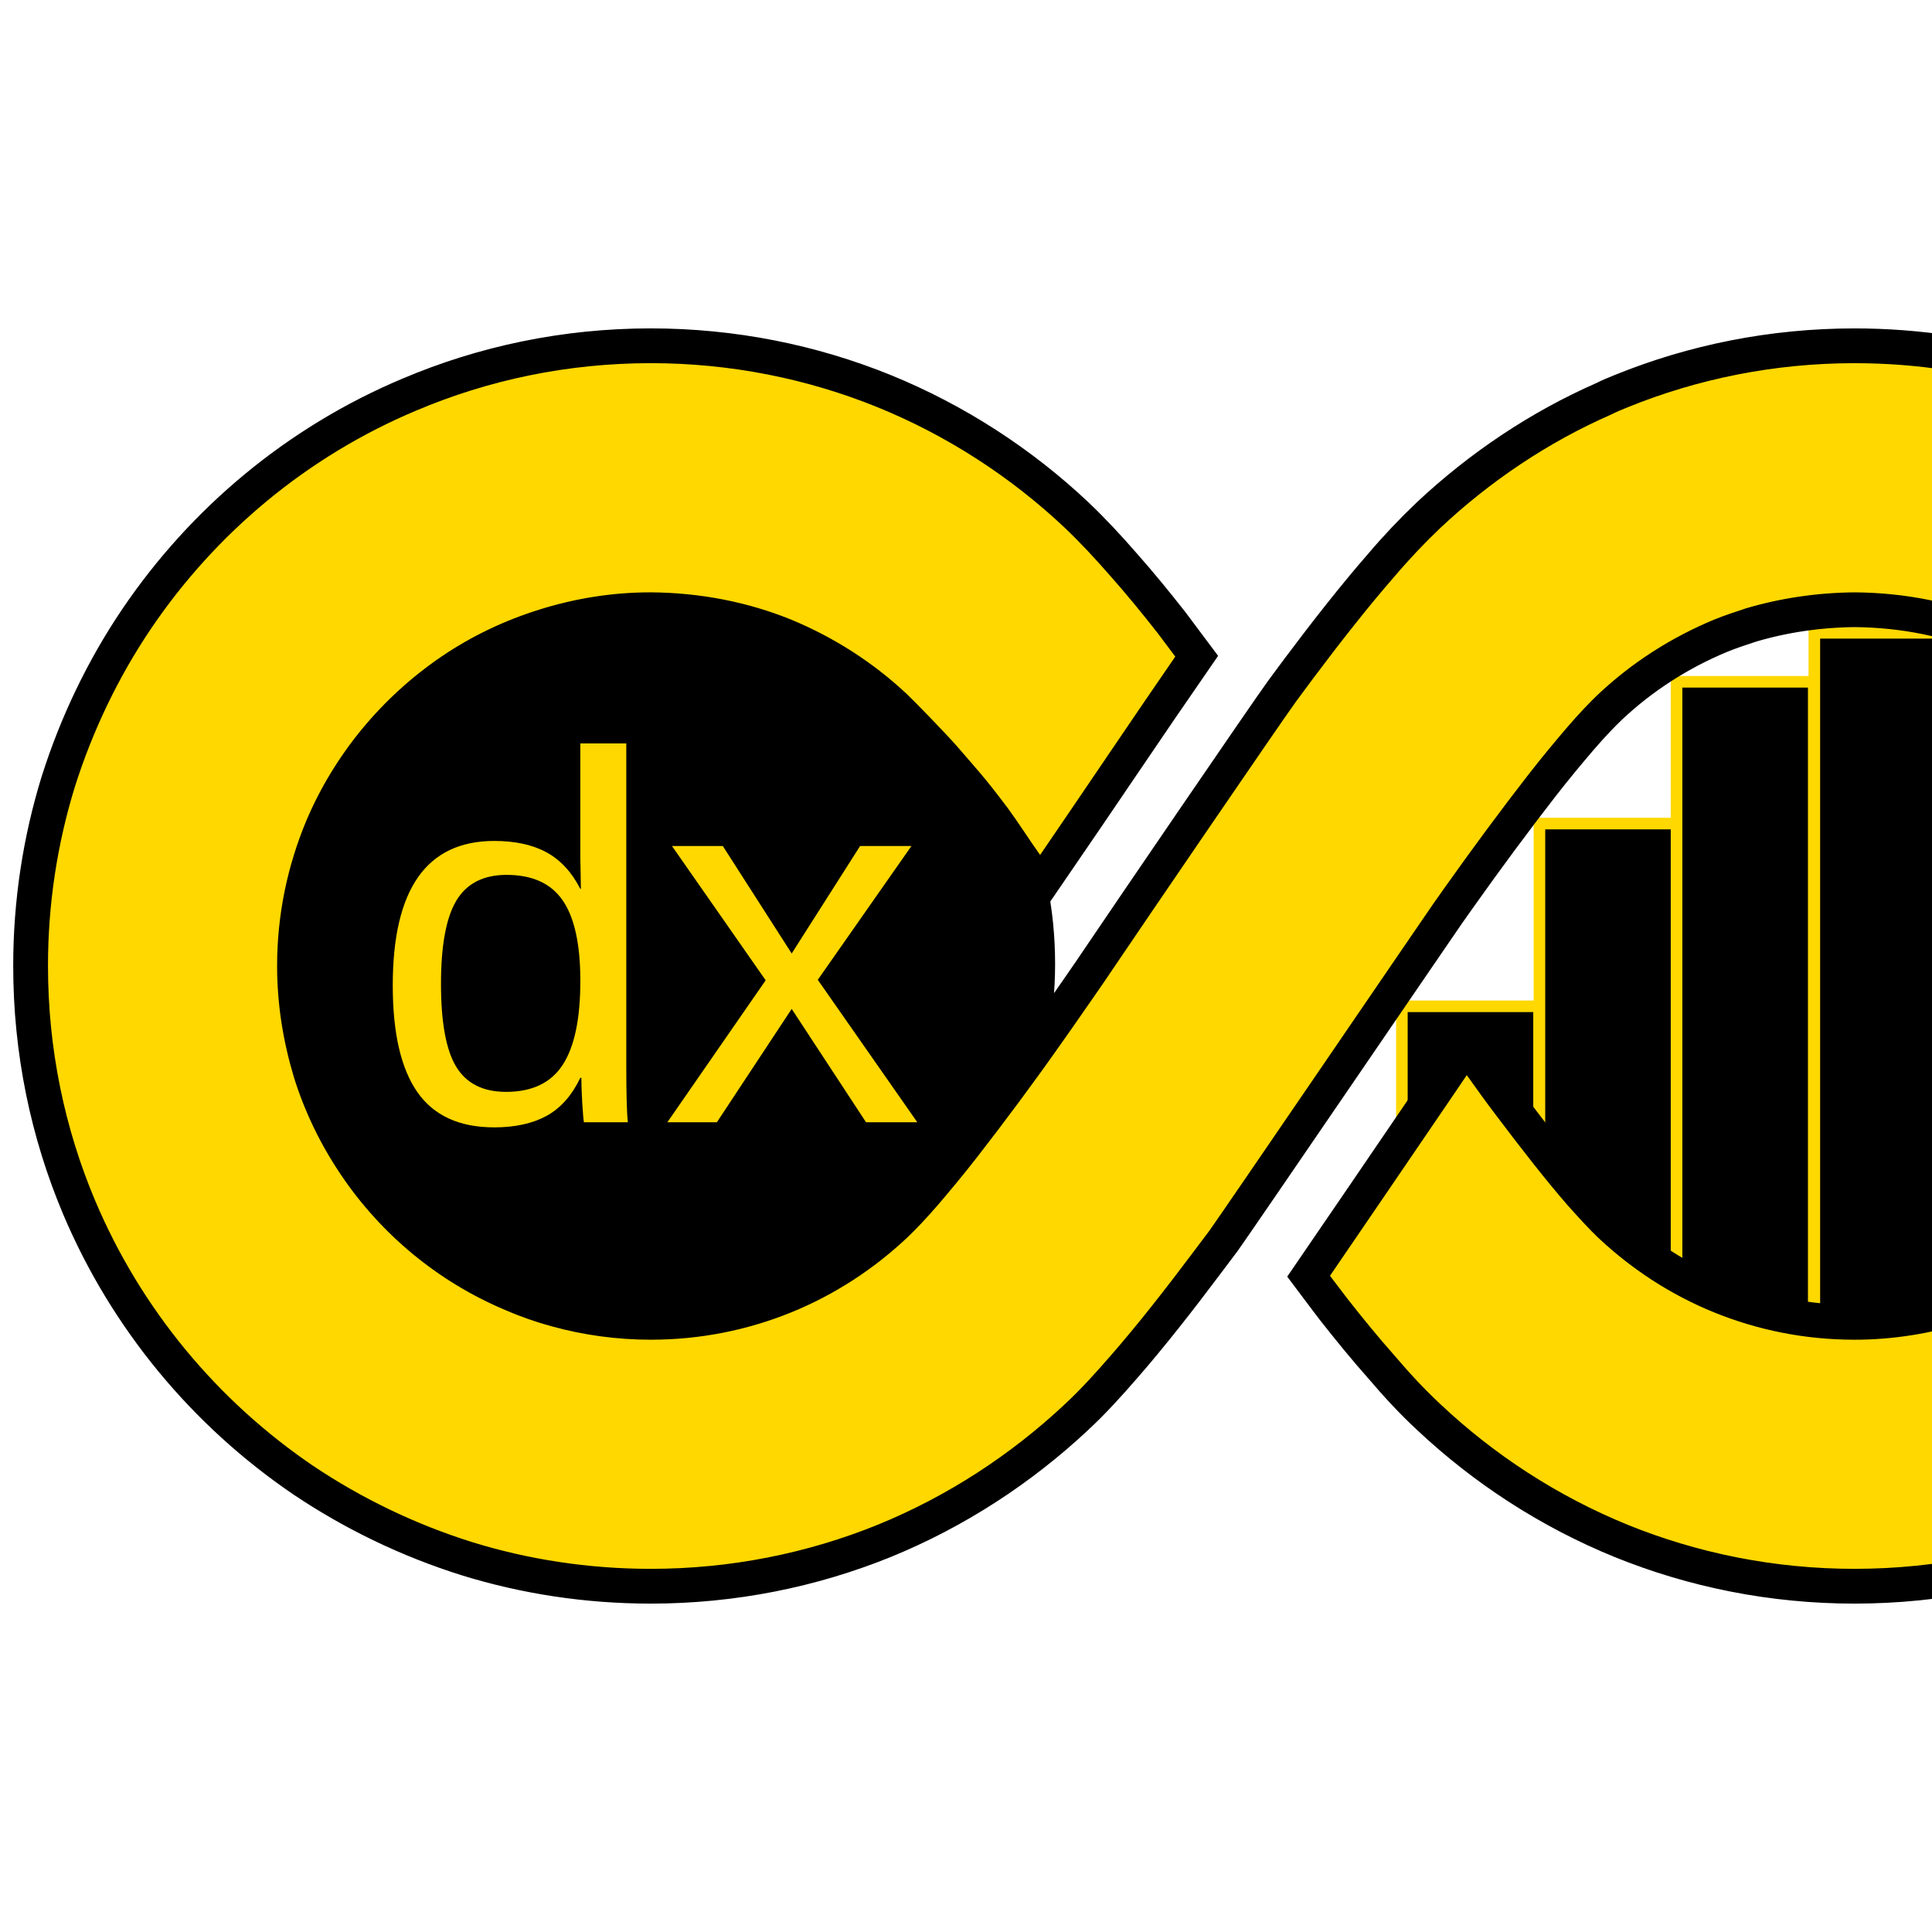
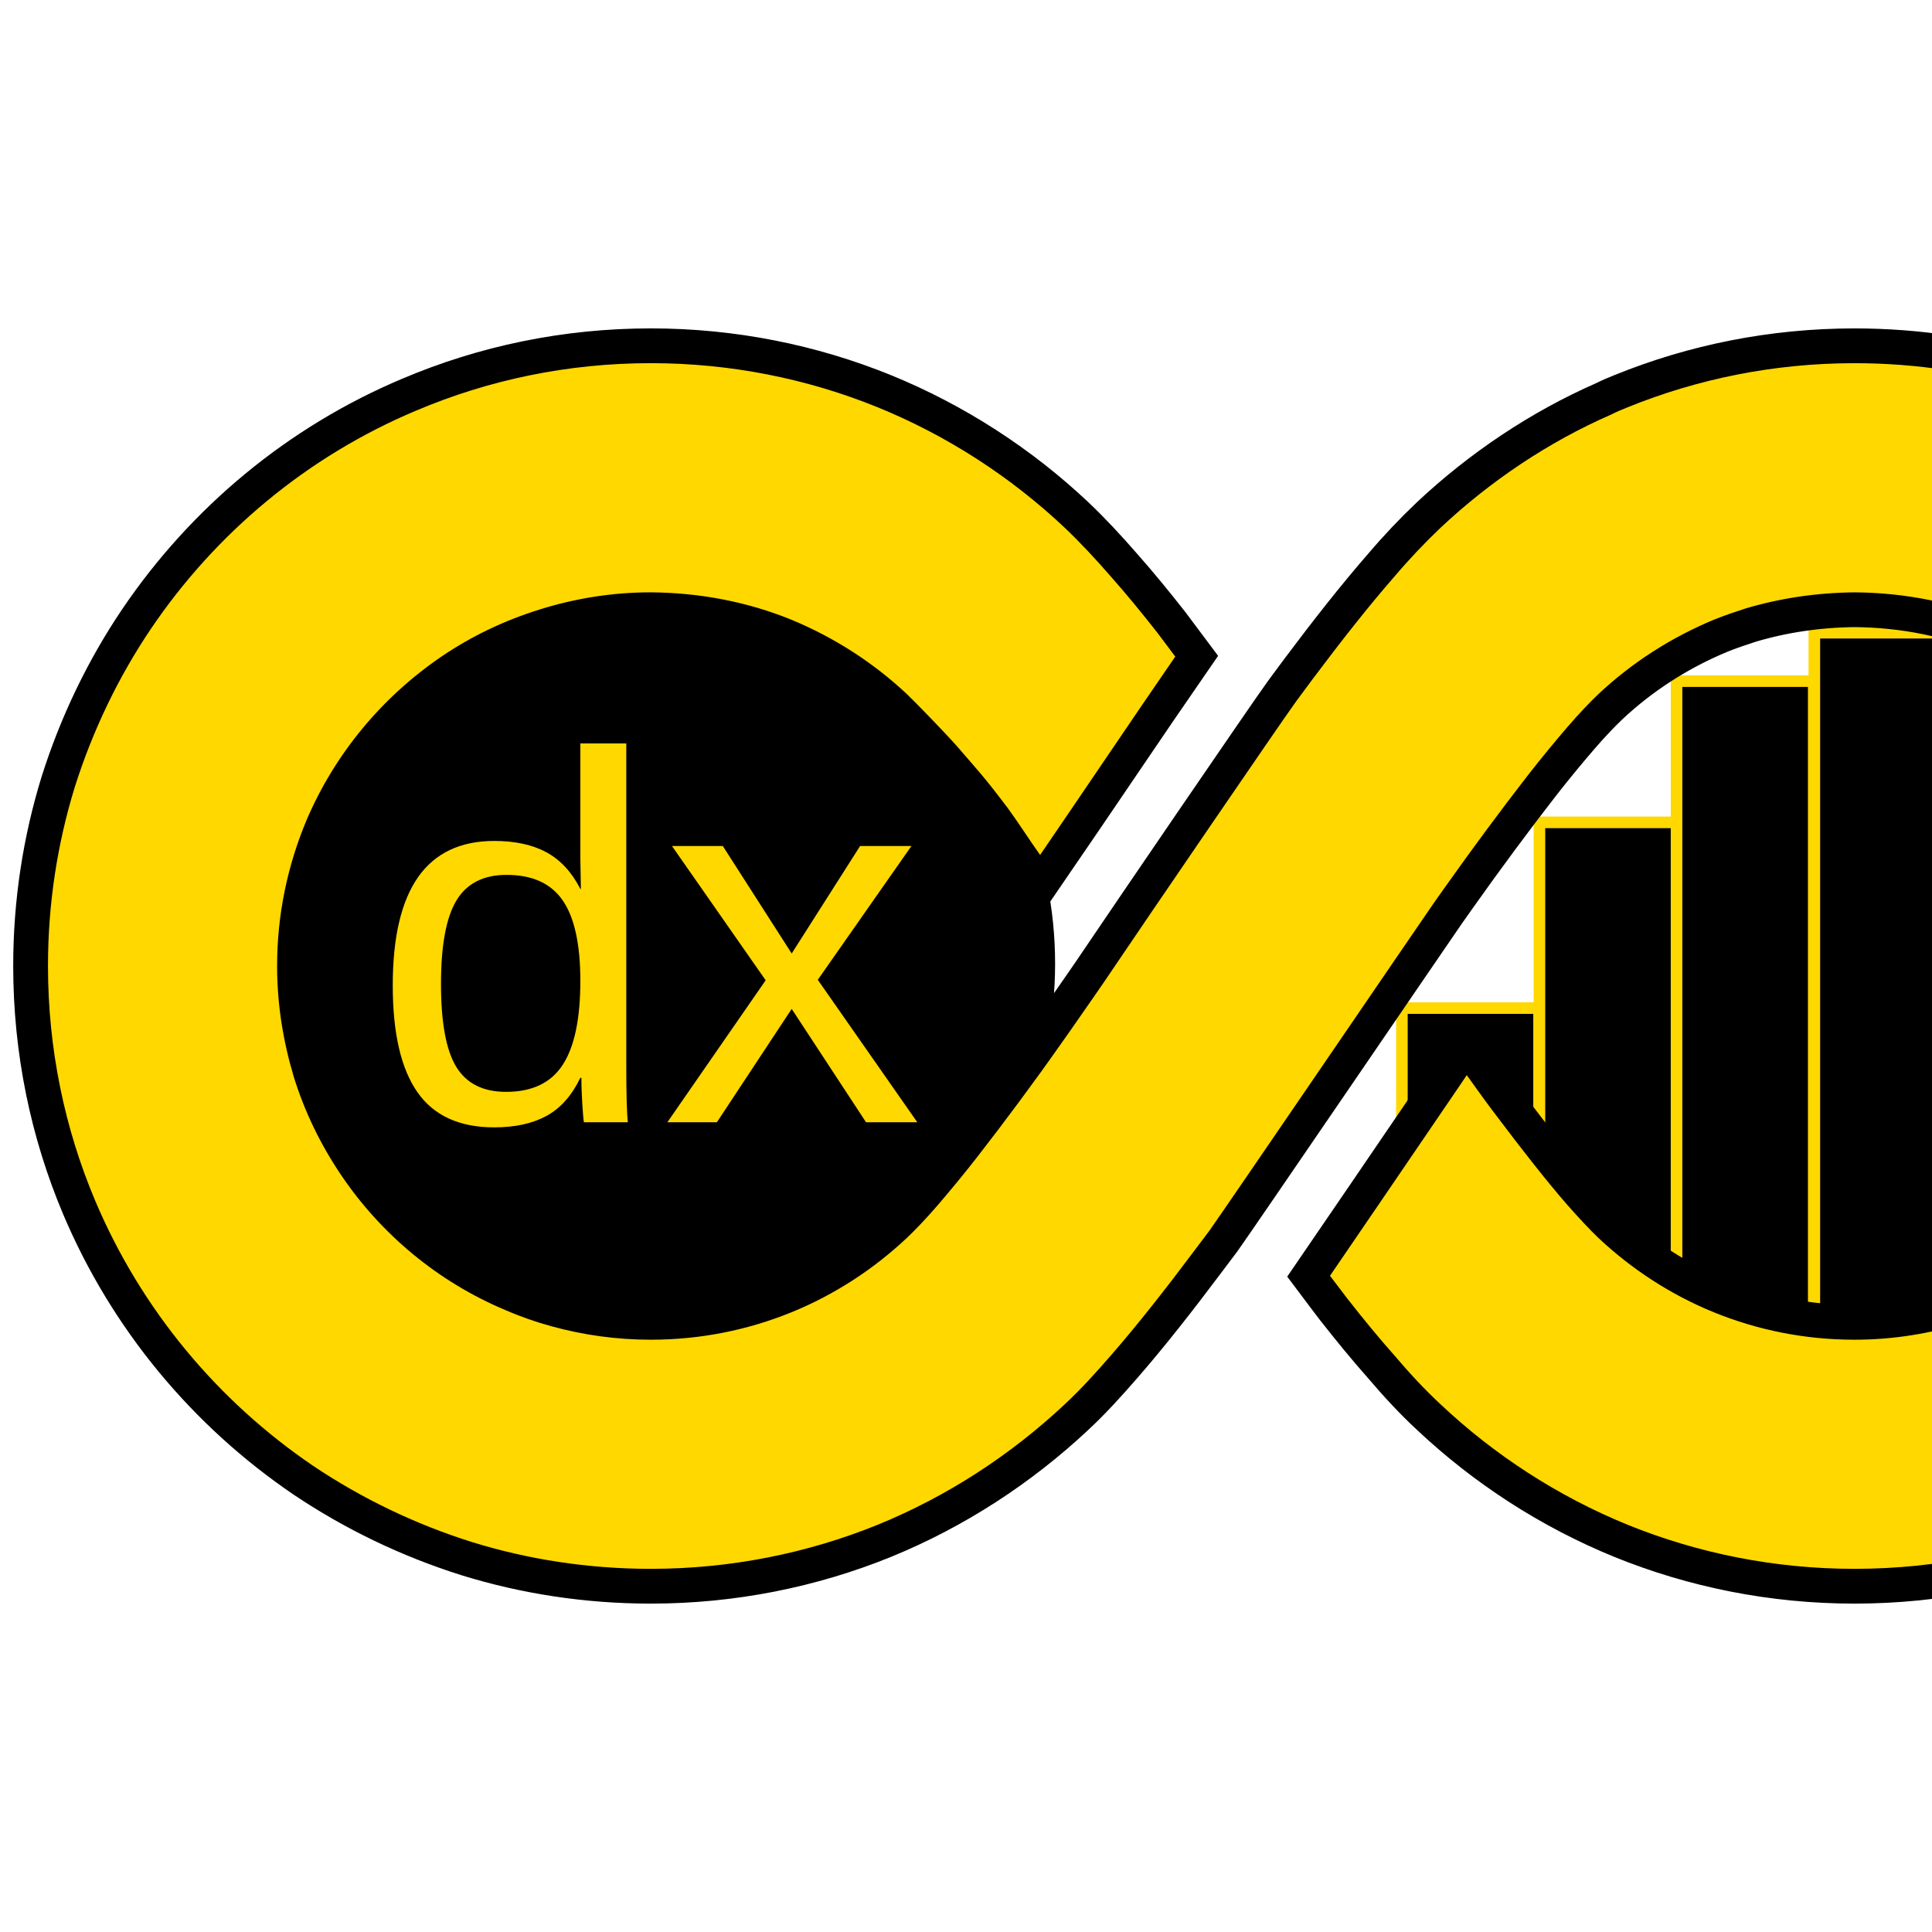
<svg xmlns="http://www.w3.org/2000/svg" xmlns:ns1="http://svgjs.dev/svgjs" version="1.1" width="500px" height="500px">
  <svg viewBox="0 0 500 500" height="500px" width="500px">
    <ellipse style="stroke: rgb(0, 0, 0); paint-order: fill; stroke-width: 0px;" cx="169.048" cy="249.403" rx="104.011" ry="104.011" />
-     <rect x="362.805" y="260.428" width="35.508" height="67.173" style="filter: none; stroke-width: 3px; stroke: rgb(255, 216, 0);" />
-     <rect x="469.549" y="163.77" width="35.508" height="186.151" style="filter: none; stroke-width: 3px; stroke: rgb(255, 216, 0);" />
-     <rect x="398.403" y="213.137" width="35.508" height="121.092" style="filter: none; stroke-width: 3px; stroke: rgb(255, 216, 0);" />
-     <rect x="433.888" y="176.445" width="35.508" height="166.193" style="filter: none; stroke-width: 3px; stroke: rgb(255, 216, 0);" />
-     <path class="st0" d="M 623.746 189.294 C 611.849 161.256 592.085 137.462 567.168 120.622 C 554.769 112.251 541.05 105.593 526.328 101.053 C 511.702 96.414 496.074 93.992 479.942 93.992 C 459.26 93.992 439.396 98.03 421.246 105.398 C 419.729 105.996 418.321 106.598 416.913 107.306 C 400.575 114.466 385.645 124.551 372.842 136.555 C 368.707 140.486 364.776 144.621 360.837 149.259 C 353.884 157.226 346.725 166.406 339.762 175.681 C 338.353 177.592 336.837 179.611 335.429 181.533 C 331.598 186.771 294.982 240.425 288.531 250.007 C 285.301 254.841 281.47 260.287 277.334 266.237 C 276.427 267.547 275.424 268.964 274.419 270.372 C 267.556 280.153 259.893 290.443 252.831 299.523 C 249.305 304.054 245.771 308.288 242.746 311.824 C 239.625 315.448 236.799 318.373 234.78 320.292 C 226.113 328.457 215.921 335.115 204.733 339.655 C 193.537 344.195 181.334 346.716 168.422 346.716 C 159.549 346.716 150.981 345.503 142.916 343.288 C 138.78 342.175 134.743 340.766 130.812 339.053 C 113.46 331.785 98.638 319.485 88.248 304.053 C 83.01 296.293 78.872 287.822 76.048 278.743 C 73.327 269.662 71.715 260.091 71.715 250.005 C 71.715 236.592 74.443 223.986 79.277 212.384 C 86.643 195.041 98.943 180.32 114.376 169.831 C 122.136 164.582 130.605 160.552 139.685 157.727 C 148.755 154.899 158.337 153.296 168.422 153.296 C 181.334 153.393 193.537 155.816 204.733 160.347 C 215.922 164.984 226.113 171.543 234.78 179.709 C 236.799 181.629 244.511 189.553 247.633 193.088 C 253.079 199.441 254.366 200.575 260.826 209.154 C 263.348 212.58 266.655 217.736 269.177 221.261 C 278.857 207.15 295.287 182.741 304.16 169.928 C 302.653 167.909 301.137 165.9 299.629 163.881 C 295.592 158.73 291.554 153.796 287.527 149.256 C 283.488 144.618 279.656 140.482 275.521 136.552 C 261.606 123.433 245.17 112.749 227.117 105.393 C 208.966 98.025 189.094 93.987 168.422 93.987 C 146.943 93.987 126.37 98.329 107.619 106.297 C 79.582 118.095 55.877 137.86 39.036 162.767 C 30.665 175.177 24.017 188.983 19.38 203.608 C 14.84 218.335 12.418 233.867 12.418 250.008 C 12.418 271.486 16.75 292.059 24.621 310.711 C 36.516 338.849 56.281 362.554 81.09 379.394 C 93.597 387.765 107.317 394.413 122.038 399.051 C 136.662 403.592 152.292 406.013 168.424 406.013 C 189.096 406.013 208.969 401.975 227.119 394.619 C 245.171 387.253 261.508 376.566 275.425 363.557 L 275.522 363.458 C 279.659 359.628 283.49 355.383 287.528 350.745 C 294.48 342.777 301.64 333.608 308.603 324.331 C 310.012 322.41 311.528 320.489 312.935 318.579 C 316.766 313.232 366.894 239.714 371.022 233.767 C 371.937 232.456 372.943 231.048 373.945 229.631 C 380.81 219.949 388.471 209.56 395.533 200.49 C 399.059 195.951 402.594 191.714 405.618 188.189 C 408.74 184.556 411.567 181.63 413.585 179.711 C 422.251 171.546 432.445 164.987 443.633 160.349 C 446.36 159.246 449.079 158.341 451.904 157.424 C 460.777 154.806 470.152 153.397 479.942 153.299 C 493.355 153.396 506.06 156.017 517.551 160.96 C 534.895 168.217 549.726 180.518 560.106 195.951 C 565.356 203.72 569.491 212.19 572.308 221.259 C 575.135 230.34 576.65 239.921 576.65 250.007 C 576.65 263.419 573.923 276.125 569.087 287.617 C 561.721 304.959 549.42 319.791 533.989 330.17 C 526.229 335.419 517.759 339.556 508.679 342.274 C 499.707 345.101 490.027 346.717 479.942 346.717 C 467.03 346.717 454.827 344.196 443.632 339.656 C 432.443 335.116 422.25 328.459 413.583 320.293 C 411.565 318.373 408.738 315.351 405.617 311.825 C 400.171 305.572 393.712 297.298 387.259 288.731 C 384.64 285.303 382.118 281.768 379.598 278.243 C 378.79 279.452 377.983 280.665 377.077 281.974 C 360.434 306.379 349.945 321.81 344.202 330.172 C 345.709 332.19 347.226 334.111 348.733 336.131 C 352.77 341.271 356.808 346.215 360.835 350.745 C 364.774 355.382 368.706 359.628 372.841 363.458 C 386.756 376.566 403.193 387.253 421.245 394.619 C 439.396 401.975 459.259 406.013 479.941 406.013 C 501.42 406.013 521.993 401.681 540.646 393.813 C 568.781 381.915 592.476 362.149 609.326 337.234 C 617.688 324.835 624.453 311.117 628.982 296.392 C 633.525 281.768 635.949 266.139 635.949 250.008 C 635.949 228.528 631.617 207.955 623.746 189.294 Z" style="filter: none; stroke: rgb(0, 0, 0); paint-order: stroke; stroke-width: 18px; fill: rgb(255, 216, 0);" />
+     <rect x="362.805" y="260.89" width="35.508" height="66.711" style="filter: none; stroke-width: 3px; stroke: rgb(255, 216, 0);" />
+     <rect x="469.549" y="163.745" width="35.508" height="186.176" style="filter: none; stroke-width: 3px; stroke: rgb(255, 216, 0);" />
+     <rect x="398.403" y="212.825" width="35.508" height="121.404" style="filter: none; stroke-width: 3px; stroke: rgb(255, 216, 0);" />
+     <rect x="433.888" y="176.274" width="35.508" height="166.364" style="filter: none; stroke-width: 3px; stroke: rgb(255, 216, 0);" />
+     <path class="st0" d="M 623.746 189.294 C 611.849 161.256 592.085 137.462 567.168 120.622 C 554.769 112.251 541.05 105.593 526.328 101.053 C 511.702 96.414 496.074 93.992 479.942 93.992 C 459.26 93.992 439.396 98.03 421.246 105.398 C 419.729 105.996 418.321 106.598 416.913 107.306 C 400.575 114.466 385.645 124.551 372.842 136.555 C 368.707 140.486 364.776 144.621 360.837 149.259 C 353.884 157.226 346.725 166.406 339.762 175.681 C 338.353 177.592 336.837 179.611 335.429 181.533 C 331.598 186.771 294.982 240.425 288.531 250.007 C 285.301 254.841 281.47 260.287 277.334 266.237 C 276.427 267.547 275.424 268.964 274.419 270.372 C 267.556 280.153 259.893 290.443 252.831 299.523 C 249.305 304.054 245.771 308.288 242.746 311.824 C 239.625 315.448 236.799 318.373 234.78 320.292 C 226.113 328.457 215.921 335.115 204.733 339.655 C 193.537 344.195 181.334 346.716 168.422 346.716 C 159.549 346.716 150.981 345.503 142.916 343.288 C 138.78 342.175 134.743 340.766 130.812 339.053 C 113.46 331.785 98.638 319.485 88.248 304.053 C 83.01 296.293 78.872 287.822 76.048 278.743 C 73.327 269.662 71.715 260.091 71.715 250.005 C 71.715 236.592 74.443 223.986 79.277 212.384 C 86.643 195.041 98.943 180.32 114.376 169.831 C 122.136 164.582 130.605 160.552 139.685 157.727 C 148.755 154.899 158.337 153.296 168.422 153.296 C 181.334 153.393 193.537 155.816 204.733 160.347 C 215.922 164.984 226.113 171.543 234.78 179.709 C 236.799 181.629 244.511 189.553 247.633 193.088 C 253.079 199.441 254.366 200.575 260.826 209.154 C 263.348 212.58 266.655 217.736 269.177 221.261 C 278.857 207.15 295.287 182.741 304.16 169.928 C 302.653 167.909 301.137 165.9 299.629 163.881 C 295.592 158.73 291.554 153.796 287.527 149.256 C 283.488 144.618 279.656 140.482 275.521 136.552 C 261.606 123.433 245.17 112.749 227.117 105.393 C 208.966 98.025 189.094 93.987 168.422 93.987 C 146.943 93.987 126.37 98.329 107.619 106.297 C 79.582 118.095 55.877 137.86 39.036 162.767 C 30.665 175.177 24.017 188.983 19.38 203.608 C 14.84 218.335 12.418 233.867 12.418 250.008 C 12.418 271.486 16.75 292.059 24.621 310.711 C 36.516 338.849 56.281 362.554 81.09 379.394 C 93.597 387.765 107.317 394.413 122.038 399.051 C 136.662 403.592 152.292 406.013 168.424 406.013 C 189.096 406.013 208.969 401.975 227.119 394.619 C 245.171 387.253 261.508 376.566 275.425 363.557 L 275.522 363.458 C 279.659 359.628 283.49 355.383 287.528 350.745 C 294.48 342.777 301.64 333.608 308.603 324.331 C 310.012 322.41 311.528 320.489 312.935 318.579 C 316.766 313.232 366.894 239.714 371.022 233.767 C 371.937 232.456 372.943 231.048 373.945 229.631 C 380.81 219.949 388.471 209.56 395.533 200.49 C 399.059 195.951 402.594 191.714 405.618 188.189 C 408.74 184.556 411.567 181.63 413.585 179.711 C 422.251 171.546 432.445 164.987 443.633 160.349 C 446.36 159.246 449.079 158.341 451.904 157.424 C 460.777 154.806 470.152 153.397 479.942 153.299 C 493.355 153.396 506.06 156.017 517.551 160.96 C 534.895 168.217 549.726 180.518 560.106 195.951 C 565.356 203.72 569.491 212.19 572.308 221.259 C 575.135 230.34 576.65 239.921 576.65 250.007 C 576.65 263.419 573.923 276.125 569.087 287.617 C 561.721 304.959 549.42 319.791 533.989 330.17 C 526.229 335.419 517.759 339.556 508.679 342.274 C 499.707 345.101 490.027 346.717 479.942 346.717 C 467.03 346.717 454.827 344.196 443.632 339.656 C 432.443 335.116 422.25 328.459 413.583 320.293 C 411.565 318.373 408.738 315.351 405.617 311.825 C 400.171 305.572 393.712 297.298 387.259 288.731 C 384.64 285.303 382.118 281.768 379.598 278.243 C 378.79 279.452 377.983 280.665 377.077 281.974 C 360.434 306.379 349.945 321.81 344.202 330.172 C 345.709 332.19 347.226 334.111 348.733 336.131 C 352.77 341.271 356.808 346.215 360.835 350.745 C 364.774 355.382 368.706 359.628 372.841 363.458 C 386.756 376.566 403.193 387.253 421.245 394.619 C 439.396 401.975 459.259 406.013 479.941 406.013 C 501.42 406.013 521.993 401.681 540.646 393.813 C 568.781 381.915 592.476 362.149 609.326 337.234 C 617.688 324.835 624.453 311.117 628.982 296.392 C 633.525 281.768 635.949 266.139 635.949 250.008 C 635.949 228.528 631.617 207.955 623.746 189.294 Z" style="filter: none; fill: rgb(255, 216, 0); stroke: rgb(0, 0, 0); paint-order: stroke; stroke-width: 18px;" />
    <text style="fill: rgb(255, 216, 0); font-family: Arial, sans-serif; font-size: 135.3px; white-space: pre;" x="95.956" y="290.433" ns1:data="{&quot;leading&quot;:&quot;1.3&quot;}">dx</text>
  </svg>
  <style>@media (prefers-color-scheme: light) { :root { filter: none; } }
@media (prefers-color-scheme: dark) { :root { filter: none; } }
</style>
</svg>
